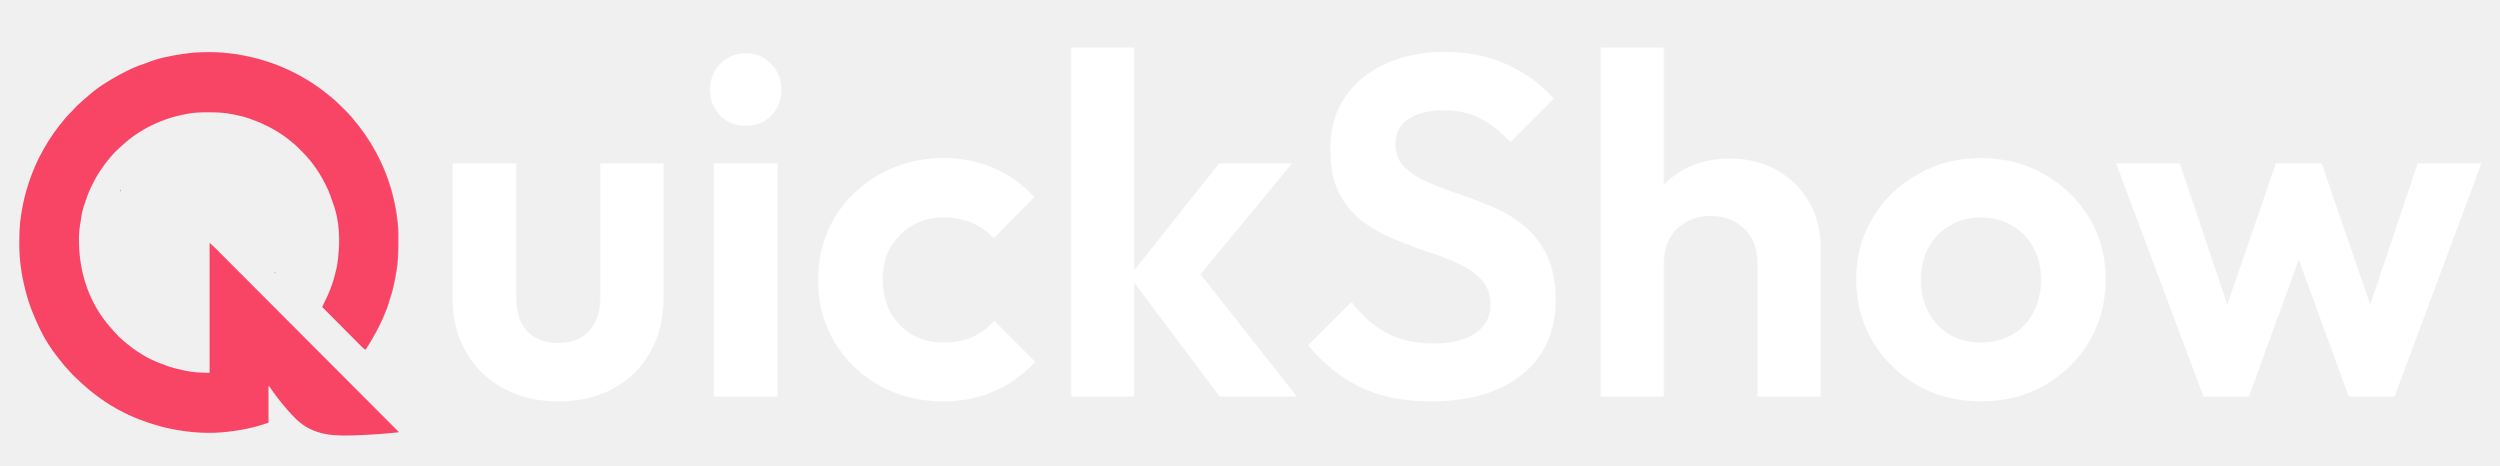
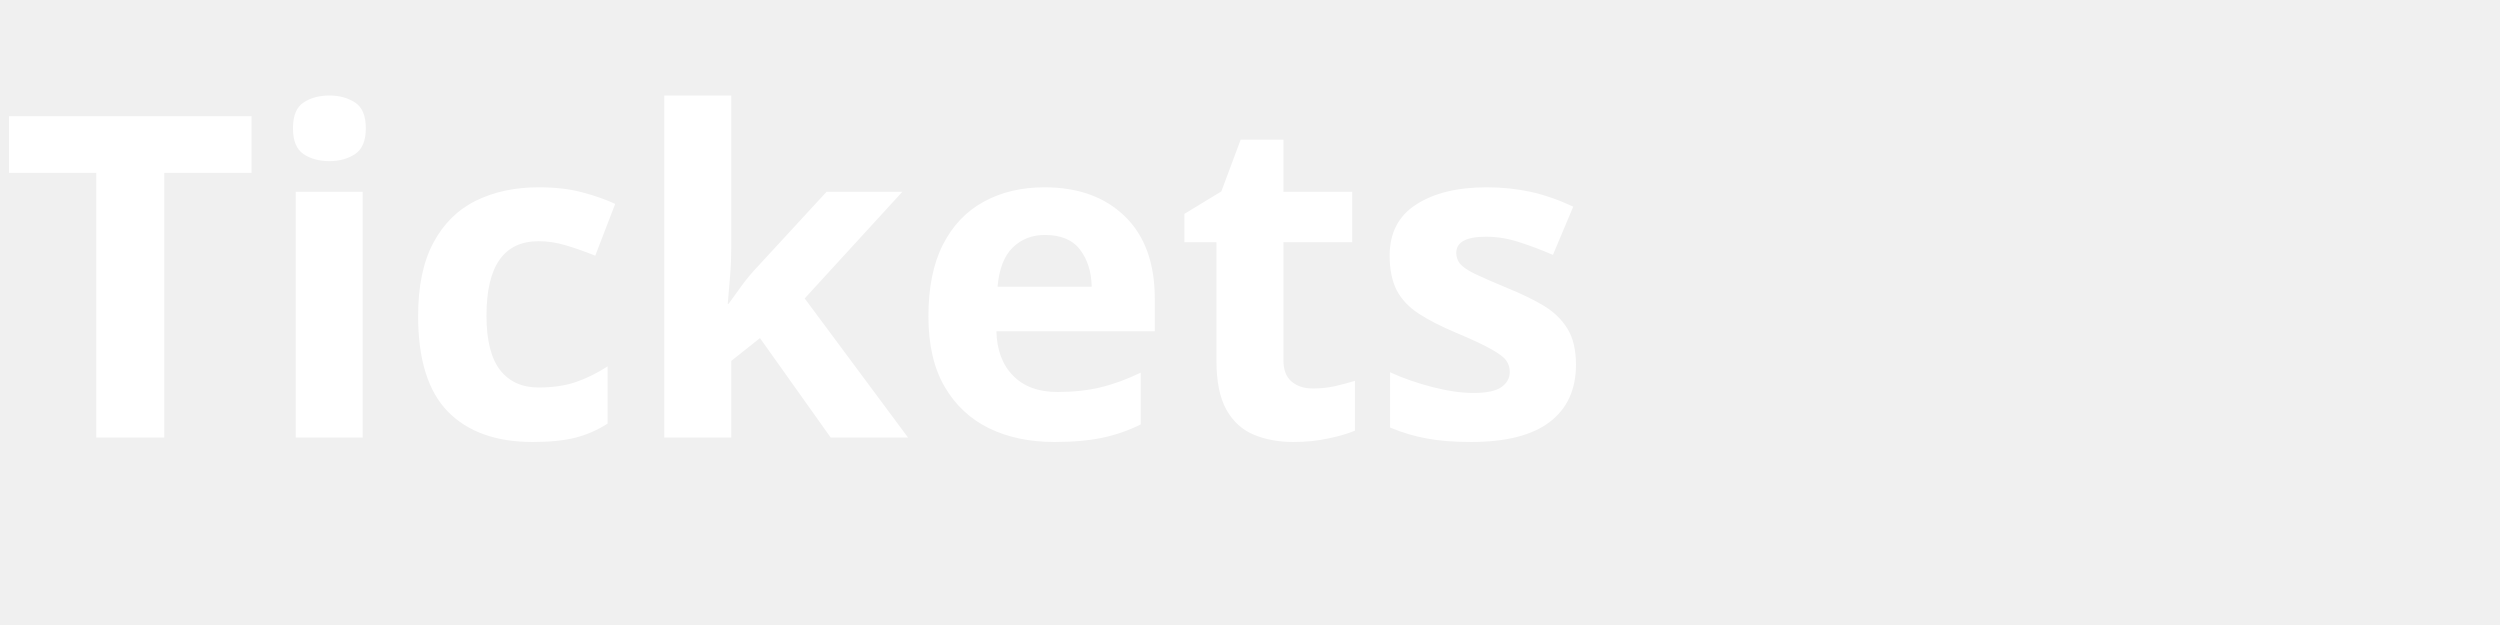
- <svg xmlns="http://www.w3.org/2000/svg" width="145" height="27" viewBox="0 0 145 27" fill="none">
-   <path d="M32.392 23.28C31.197 23.28 30.133 23.028 29.2 22.524C28.285 22.02 27.567 21.32 27.044 20.424C26.521 19.528 26.26 18.492 26.26 17.316V9.476H29.956V17.232C29.956 17.792 30.049 18.277 30.236 18.688C30.423 19.08 30.703 19.379 31.076 19.584C31.449 19.789 31.888 19.892 32.392 19.892C33.157 19.892 33.755 19.659 34.184 19.192C34.613 18.725 34.828 18.072 34.828 17.232V9.476H38.496V17.316C38.496 18.511 38.235 19.556 37.712 20.452C37.208 21.348 36.489 22.048 35.556 22.552C34.641 23.037 33.587 23.28 32.392 23.28ZM41.417 23V9.476H45.113V23H41.417ZM43.265 7.292C42.668 7.292 42.173 7.096 41.781 6.704C41.389 6.293 41.193 5.789 41.193 5.192C41.193 4.613 41.389 4.119 41.781 3.708C42.173 3.297 42.668 3.092 43.265 3.092C43.881 3.092 44.376 3.297 44.749 3.708C45.141 4.119 45.337 4.613 45.337 5.192C45.337 5.789 45.141 6.293 44.749 6.704C44.376 7.096 43.881 7.292 43.265 7.292ZM54.746 23.28C53.365 23.28 52.124 22.972 51.022 22.356C49.921 21.74 49.053 20.9 48.418 19.836C47.784 18.772 47.466 17.577 47.466 16.252C47.466 14.908 47.784 13.704 48.418 12.64C49.053 11.576 49.921 10.736 51.022 10.12C52.142 9.485 53.384 9.168 54.746 9.168C55.81 9.168 56.79 9.364 57.686 9.756C58.582 10.148 59.357 10.708 60.01 11.436L57.658 13.816C57.304 13.424 56.874 13.125 56.37 12.92C55.885 12.715 55.344 12.612 54.746 12.612C54.074 12.612 53.468 12.771 52.926 13.088C52.404 13.387 51.984 13.807 51.666 14.348C51.368 14.871 51.218 15.496 51.218 16.224C51.218 16.933 51.368 17.568 51.666 18.128C51.984 18.669 52.404 19.099 52.926 19.416C53.468 19.715 54.074 19.864 54.746 19.864C55.362 19.864 55.913 19.761 56.398 19.556C56.902 19.332 57.332 19.015 57.686 18.604L60.066 20.984C59.376 21.731 58.582 22.3 57.686 22.692C56.79 23.084 55.81 23.28 54.746 23.28ZM70.767 23L65.531 16.028L70.74 9.476H74.968L68.864 16.868L69.004 15.076L75.248 23H70.767ZM62.144 23V2.756H65.811V23H62.144ZM83.04 23.28C81.454 23.28 80.091 23.009 78.953 22.468C77.832 21.927 76.815 21.115 75.9 20.032L78.421 17.512C78.999 18.277 79.671 18.875 80.436 19.304C81.202 19.715 82.135 19.92 83.237 19.92C84.226 19.92 85.01 19.724 85.588 19.332C86.186 18.94 86.484 18.399 86.484 17.708C86.484 17.111 86.317 16.625 85.981 16.252C85.644 15.879 85.197 15.561 84.636 15.3C84.095 15.039 83.489 14.805 82.817 14.6C82.163 14.376 81.501 14.124 80.829 13.844C80.175 13.564 79.569 13.219 79.008 12.808C78.467 12.379 78.028 11.837 77.692 11.184C77.356 10.512 77.189 9.672 77.189 8.664C77.189 7.469 77.478 6.452 78.056 5.612C78.635 4.772 79.428 4.128 80.436 3.68C81.445 3.232 82.583 3.008 83.853 3.008C85.197 3.008 86.41 3.26 87.493 3.764C88.575 4.268 89.462 4.921 90.153 5.724L87.632 8.244C87.054 7.609 86.457 7.143 85.841 6.844C85.243 6.545 84.562 6.396 83.796 6.396C82.919 6.396 82.228 6.564 81.725 6.9C81.221 7.236 80.969 7.721 80.969 8.356C80.969 8.897 81.136 9.336 81.472 9.672C81.808 10.008 82.247 10.297 82.788 10.54C83.349 10.783 83.955 11.016 84.609 11.24C85.281 11.464 85.943 11.716 86.597 11.996C87.269 12.276 87.875 12.64 88.416 13.088C88.977 13.536 89.424 14.115 89.76 14.824C90.097 15.515 90.264 16.373 90.264 17.4C90.264 19.229 89.621 20.667 88.332 21.712C87.044 22.757 85.281 23.28 83.04 23.28ZM101.978 23V15.244C101.978 14.441 101.726 13.788 101.222 13.284C100.718 12.78 100.065 12.528 99.262 12.528C98.739 12.528 98.273 12.64 97.862 12.864C97.451 13.088 97.125 13.405 96.882 13.816C96.658 14.227 96.546 14.703 96.546 15.244L95.118 14.516C95.118 13.452 95.342 12.528 95.79 11.744C96.238 10.941 96.854 10.316 97.638 9.868C98.441 9.42 99.355 9.196 100.382 9.196C101.409 9.196 102.314 9.42 103.098 9.868C103.901 10.316 104.526 10.932 104.974 11.716C105.422 12.5 105.646 13.405 105.646 14.432V23H101.978ZM92.878 23V2.756H96.546V23H92.878ZM114.957 23.28C113.594 23.28 112.362 22.972 111.261 22.356C110.178 21.721 109.31 20.872 108.657 19.808C108.022 18.725 107.705 17.521 107.705 16.196C107.705 14.871 108.022 13.685 108.657 12.64C109.291 11.576 110.159 10.736 111.261 10.12C112.362 9.485 113.585 9.168 114.929 9.168C116.31 9.168 117.542 9.485 118.625 10.12C119.726 10.736 120.594 11.576 121.229 12.64C121.863 13.685 122.181 14.871 122.181 16.196C122.181 17.521 121.863 18.725 121.229 19.808C120.594 20.872 119.726 21.721 118.625 22.356C117.542 22.972 116.319 23.28 114.957 23.28ZM114.929 19.864C115.619 19.864 116.226 19.715 116.749 19.416C117.29 19.099 117.701 18.669 117.981 18.128C118.279 17.568 118.429 16.933 118.429 16.224C118.429 15.515 118.279 14.889 117.981 14.348C117.682 13.807 117.271 13.387 116.749 13.088C116.226 12.771 115.619 12.612 114.929 12.612C114.257 12.612 113.659 12.771 113.137 13.088C112.614 13.387 112.203 13.807 111.905 14.348C111.606 14.889 111.457 15.515 111.457 16.224C111.457 16.933 111.606 17.568 111.905 18.128C112.203 18.669 112.614 19.099 113.137 19.416C113.659 19.715 114.257 19.864 114.929 19.864ZM127.853 23L122.785 9.476H126.481L129.785 19.304L128.665 19.332L132.053 9.476H134.713L138.101 19.332L136.981 19.304L140.285 9.476H143.981L138.941 23H136.281L132.865 13.648H133.901L130.485 23H127.853Z" fill="white" />
-   <mask id="mask0_4919_985" style="mask-type:luminance" maskUnits="userSpaceOnUse" x="0" y="2" width="25" height="25">
-     <path d="M24.295 2H0V26.333H24.295V2Z" fill="white" />
-   </mask>
-   <g mask="url(#mask0_4919_985)">
-     <path d="M13.708 3.143C13.732 3.146 13.757 3.15 13.781 3.154C13.905 3.172 14.028 3.195 14.15 3.221C14.197 3.231 14.245 3.241 14.292 3.251C16.047 3.605 17.717 4.393 19.095 5.539C19.13 5.568 19.166 5.596 19.201 5.625C19.491 5.855 19.752 6.119 20.014 6.38C20.034 6.4 20.054 6.42 20.075 6.441C20.19 6.556 20.3 6.674 20.405 6.798C20.421 6.816 20.421 6.816 20.437 6.835C20.956 7.438 21.409 8.088 21.79 8.787C21.802 8.809 21.814 8.832 21.827 8.855C22.105 9.367 22.341 9.901 22.529 10.453C22.537 10.476 22.545 10.499 22.553 10.523C22.696 10.941 22.807 11.362 22.899 11.794C22.904 11.816 22.908 11.838 22.913 11.861C22.993 12.236 23.04 12.617 23.084 12.998C23.086 13.014 23.088 13.03 23.09 13.047C23.109 13.217 23.111 13.387 23.111 13.558C23.111 13.589 23.112 13.621 23.112 13.653C23.112 13.755 23.112 13.856 23.112 13.957C23.112 13.975 23.112 13.992 23.112 14.01C23.113 14.621 23.102 15.222 22.985 15.824C22.971 15.899 22.958 15.974 22.946 16.049C22.919 16.215 22.882 16.378 22.845 16.541C22.832 16.595 22.82 16.648 22.809 16.701C22.764 16.897 22.712 17.087 22.645 17.277C22.629 17.327 22.614 17.376 22.599 17.426C22.591 17.451 22.583 17.476 22.576 17.501C22.56 17.553 22.544 17.605 22.529 17.656C22.491 17.786 22.45 17.911 22.392 18.033C22.368 18.086 22.347 18.139 22.326 18.192C22.032 18.933 21.643 19.616 21.213 20.284C21.132 20.25 21.08 20.203 21.017 20.14C20.997 20.12 20.976 20.099 20.955 20.078C20.933 20.055 20.91 20.033 20.888 20.01C20.864 19.986 20.84 19.962 20.816 19.938C20.751 19.873 20.686 19.808 20.622 19.743C20.554 19.675 20.486 19.607 20.419 19.539C20.29 19.41 20.162 19.282 20.034 19.153C19.888 19.006 19.742 18.86 19.596 18.713C19.296 18.412 18.996 18.111 18.696 17.809C18.726 17.733 18.758 17.66 18.796 17.587C18.941 17.304 19.069 17.02 19.181 16.722C19.186 16.707 19.192 16.692 19.198 16.677C19.209 16.646 19.221 16.616 19.232 16.586C19.245 16.551 19.258 16.515 19.272 16.48C19.337 16.308 19.383 16.133 19.426 15.954C19.433 15.926 19.44 15.898 19.447 15.869C19.46 15.814 19.474 15.76 19.487 15.705C19.5 15.651 19.514 15.598 19.529 15.545C19.562 15.411 19.576 15.274 19.592 15.137C19.598 15.089 19.604 15.04 19.61 14.992C19.741 13.942 19.7 12.767 19.314 11.771C19.289 11.706 19.268 11.64 19.247 11.575C19.187 11.39 19.123 11.209 19.042 11.031C19.035 11.014 19.027 10.997 19.019 10.979C18.647 10.16 18.142 9.392 17.495 8.764C17.439 8.708 17.382 8.651 17.327 8.594C17.191 8.454 17.047 8.33 16.895 8.209C16.871 8.19 16.848 8.171 16.824 8.151C16.168 7.616 15.42 7.222 14.627 6.937C14.583 6.921 14.54 6.905 14.497 6.889C14.366 6.84 14.236 6.798 14.101 6.763C14.082 6.758 14.063 6.753 14.044 6.748C13.755 6.675 13.465 6.615 13.169 6.574C13.15 6.571 13.13 6.568 13.11 6.565C12.764 6.52 12.42 6.515 12.073 6.514C12.049 6.514 12.024 6.514 12 6.514C11.64 6.515 11.291 6.526 10.937 6.59C10.917 6.593 10.898 6.596 10.878 6.6C9.477 6.844 8.137 7.461 7.091 8.434C7.042 8.479 6.993 8.522 6.943 8.565C6.752 8.731 6.572 8.916 6.411 9.111C6.4 9.123 6.39 9.136 6.379 9.149C5.964 9.646 5.596 10.188 5.323 10.778C5.301 10.825 5.278 10.872 5.255 10.919C5.132 11.174 5.038 11.438 4.949 11.706C4.943 11.724 4.937 11.741 4.931 11.759C4.832 12.055 4.732 12.361 4.707 12.673C4.701 12.725 4.691 12.774 4.68 12.825C4.646 12.989 4.628 13.155 4.609 13.321C4.607 13.338 4.606 13.356 4.604 13.373C4.589 13.506 4.582 13.637 4.581 13.77C4.581 13.79 4.58 13.81 4.58 13.831C4.565 15.587 5.056 17.297 6.157 18.688C6.175 18.712 6.194 18.735 6.213 18.759C6.312 18.883 6.417 19.003 6.524 19.12C6.567 19.168 6.609 19.216 6.65 19.265C6.81 19.449 6.986 19.619 7.173 19.775C7.192 19.791 7.211 19.807 7.23 19.823C7.295 19.877 7.361 19.931 7.427 19.984C7.449 20.002 7.471 20.019 7.493 20.038C8.09 20.51 8.782 20.909 9.505 21.147C9.555 21.165 9.603 21.185 9.651 21.206C9.813 21.272 9.983 21.314 10.152 21.358C10.209 21.373 10.266 21.388 10.322 21.403C10.572 21.47 10.82 21.52 11.075 21.557C11.091 21.559 11.106 21.561 11.122 21.564C11.468 21.613 11.809 21.614 12.161 21.626C12.161 19.137 12.161 16.649 12.161 14.085C12.342 14.241 12.342 14.241 12.412 14.31C12.428 14.326 12.444 14.342 12.46 14.358C12.485 14.384 12.485 14.384 12.511 14.409C12.53 14.428 12.548 14.446 12.567 14.465C12.629 14.527 12.69 14.589 12.752 14.651C12.797 14.696 12.841 14.741 12.886 14.785C12.983 14.883 13.081 14.98 13.178 15.077C13.322 15.222 13.467 15.367 13.611 15.512C13.87 15.77 14.128 16.029 14.386 16.287C14.612 16.514 14.837 16.74 15.063 16.966C15.086 16.988 15.086 16.988 15.108 17.011C15.169 17.072 15.23 17.133 15.291 17.194C15.861 17.765 16.431 18.336 17.001 18.907C17.508 19.415 18.014 19.922 18.521 20.43C19.09 21 19.66 21.57 20.229 22.141C20.289 22.201 20.35 22.262 20.41 22.323C20.425 22.338 20.44 22.353 20.456 22.368C20.681 22.594 20.907 22.82 21.133 23.047C21.39 23.303 21.646 23.56 21.903 23.817C22.046 23.961 22.19 24.105 22.334 24.249C22.43 24.345 22.525 24.441 22.621 24.537C22.676 24.592 22.73 24.647 22.785 24.702C22.844 24.76 22.903 24.819 22.961 24.878C22.979 24.895 22.996 24.913 23.014 24.93C23.029 24.946 23.045 24.962 23.061 24.978C23.081 24.998 23.081 24.998 23.101 25.018C23.13 25.05 23.13 25.05 23.13 25.073C22.378 25.155 21.626 25.209 20.871 25.239C20.843 25.24 20.816 25.241 20.787 25.243C19.446 25.297 18.254 25.299 17.222 24.35C17.02 24.159 16.834 23.954 16.652 23.744C16.632 23.72 16.632 23.72 16.61 23.696C16.268 23.301 15.951 22.89 15.658 22.457C15.628 22.41 15.628 22.41 15.578 22.389C15.578 23.092 15.578 23.794 15.578 24.518C15.32 24.604 15.069 24.686 14.806 24.752C14.775 24.76 14.744 24.768 14.713 24.776C14.258 24.891 13.804 24.97 13.338 25.027C13.31 25.03 13.282 25.034 13.253 25.038C12.174 25.173 11.027 25.1 9.964 24.878C9.901 24.865 9.838 24.853 9.776 24.841C9.554 24.797 9.339 24.741 9.123 24.674C9.059 24.654 8.995 24.636 8.931 24.617C7.78 24.277 6.657 23.735 5.695 23.014C5.664 22.991 5.633 22.968 5.602 22.945C5.35 22.758 5.107 22.564 4.876 22.351C4.825 22.304 4.773 22.258 4.721 22.213C4.641 22.144 4.568 22.07 4.494 21.995C4.45 21.952 4.404 21.912 4.357 21.872C4.268 21.795 4.191 21.711 4.114 21.623C4.071 21.575 4.028 21.528 3.984 21.481C3.835 21.324 3.696 21.163 3.564 20.991C3.523 20.936 3.48 20.883 3.437 20.831C2.89 20.172 2.428 19.385 2.092 18.596C2.083 18.573 2.073 18.55 2.063 18.527C2.03 18.45 1.998 18.373 1.965 18.296C1.954 18.271 1.943 18.245 1.932 18.218C1.738 17.758 1.589 17.299 1.469 16.814C1.463 16.791 1.457 16.768 1.451 16.744C1.235 15.886 1.117 15.028 1.118 14.143C1.118 14.121 1.118 14.099 1.118 14.077C1.119 13.534 1.138 12.993 1.228 12.456C1.239 12.39 1.249 12.324 1.26 12.258C1.35 11.689 1.488 11.143 1.671 10.597C1.677 10.579 1.683 10.561 1.689 10.543C1.789 10.245 1.897 9.954 2.023 9.666C2.032 9.646 2.041 9.625 2.05 9.604C2.192 9.275 2.354 8.96 2.531 8.648C2.543 8.627 2.555 8.606 2.568 8.584C2.742 8.279 2.928 7.986 3.131 7.7C3.152 7.672 3.152 7.672 3.172 7.643C3.324 7.431 3.48 7.224 3.651 7.027C3.705 6.964 3.756 6.9 3.807 6.835C3.909 6.709 4.022 6.596 4.138 6.483C4.221 6.402 4.297 6.32 4.371 6.231C4.408 6.189 4.448 6.153 4.491 6.117C4.555 6.062 4.616 6.006 4.674 5.945C4.765 5.853 4.862 5.773 4.962 5.692C5.019 5.646 5.073 5.599 5.126 5.55C5.646 5.084 6.262 4.703 6.872 4.369C6.895 4.357 6.917 4.344 6.94 4.332C7.395 4.084 7.87 3.85 8.367 3.699C8.43 3.679 8.491 3.656 8.552 3.631C9.176 3.377 9.858 3.246 10.521 3.143C10.545 3.139 10.545 3.139 10.57 3.135C11.592 2.977 12.687 2.988 13.708 3.143Z" fill="#F84565" />
-     <path d="M15.958 15.749C15.966 15.766 15.975 15.783 15.983 15.8C15.962 15.821 15.941 15.841 15.92 15.863C15.932 15.825 15.945 15.788 15.958 15.749Z" fill="#F84565" />
-     <path d="M7.011 10.986C7.024 11.024 7.024 11.024 7.008 11.057C6.986 11.088 6.986 11.088 6.948 11.113C6.965 11.068 6.986 11.027 7.011 10.986Z" fill="#F84565" />
-   </g>
+ <svg xmlns="http://www.w3.org/2000/svg" width="200" height="50" viewBox="0 0 200 50">
+   <text x="0" y="35" font-family="Outfit, sans-serif" font-size="36" font-weight="700" fill="#FFFFFF">
+     Tickets
+   </text>
</svg>
